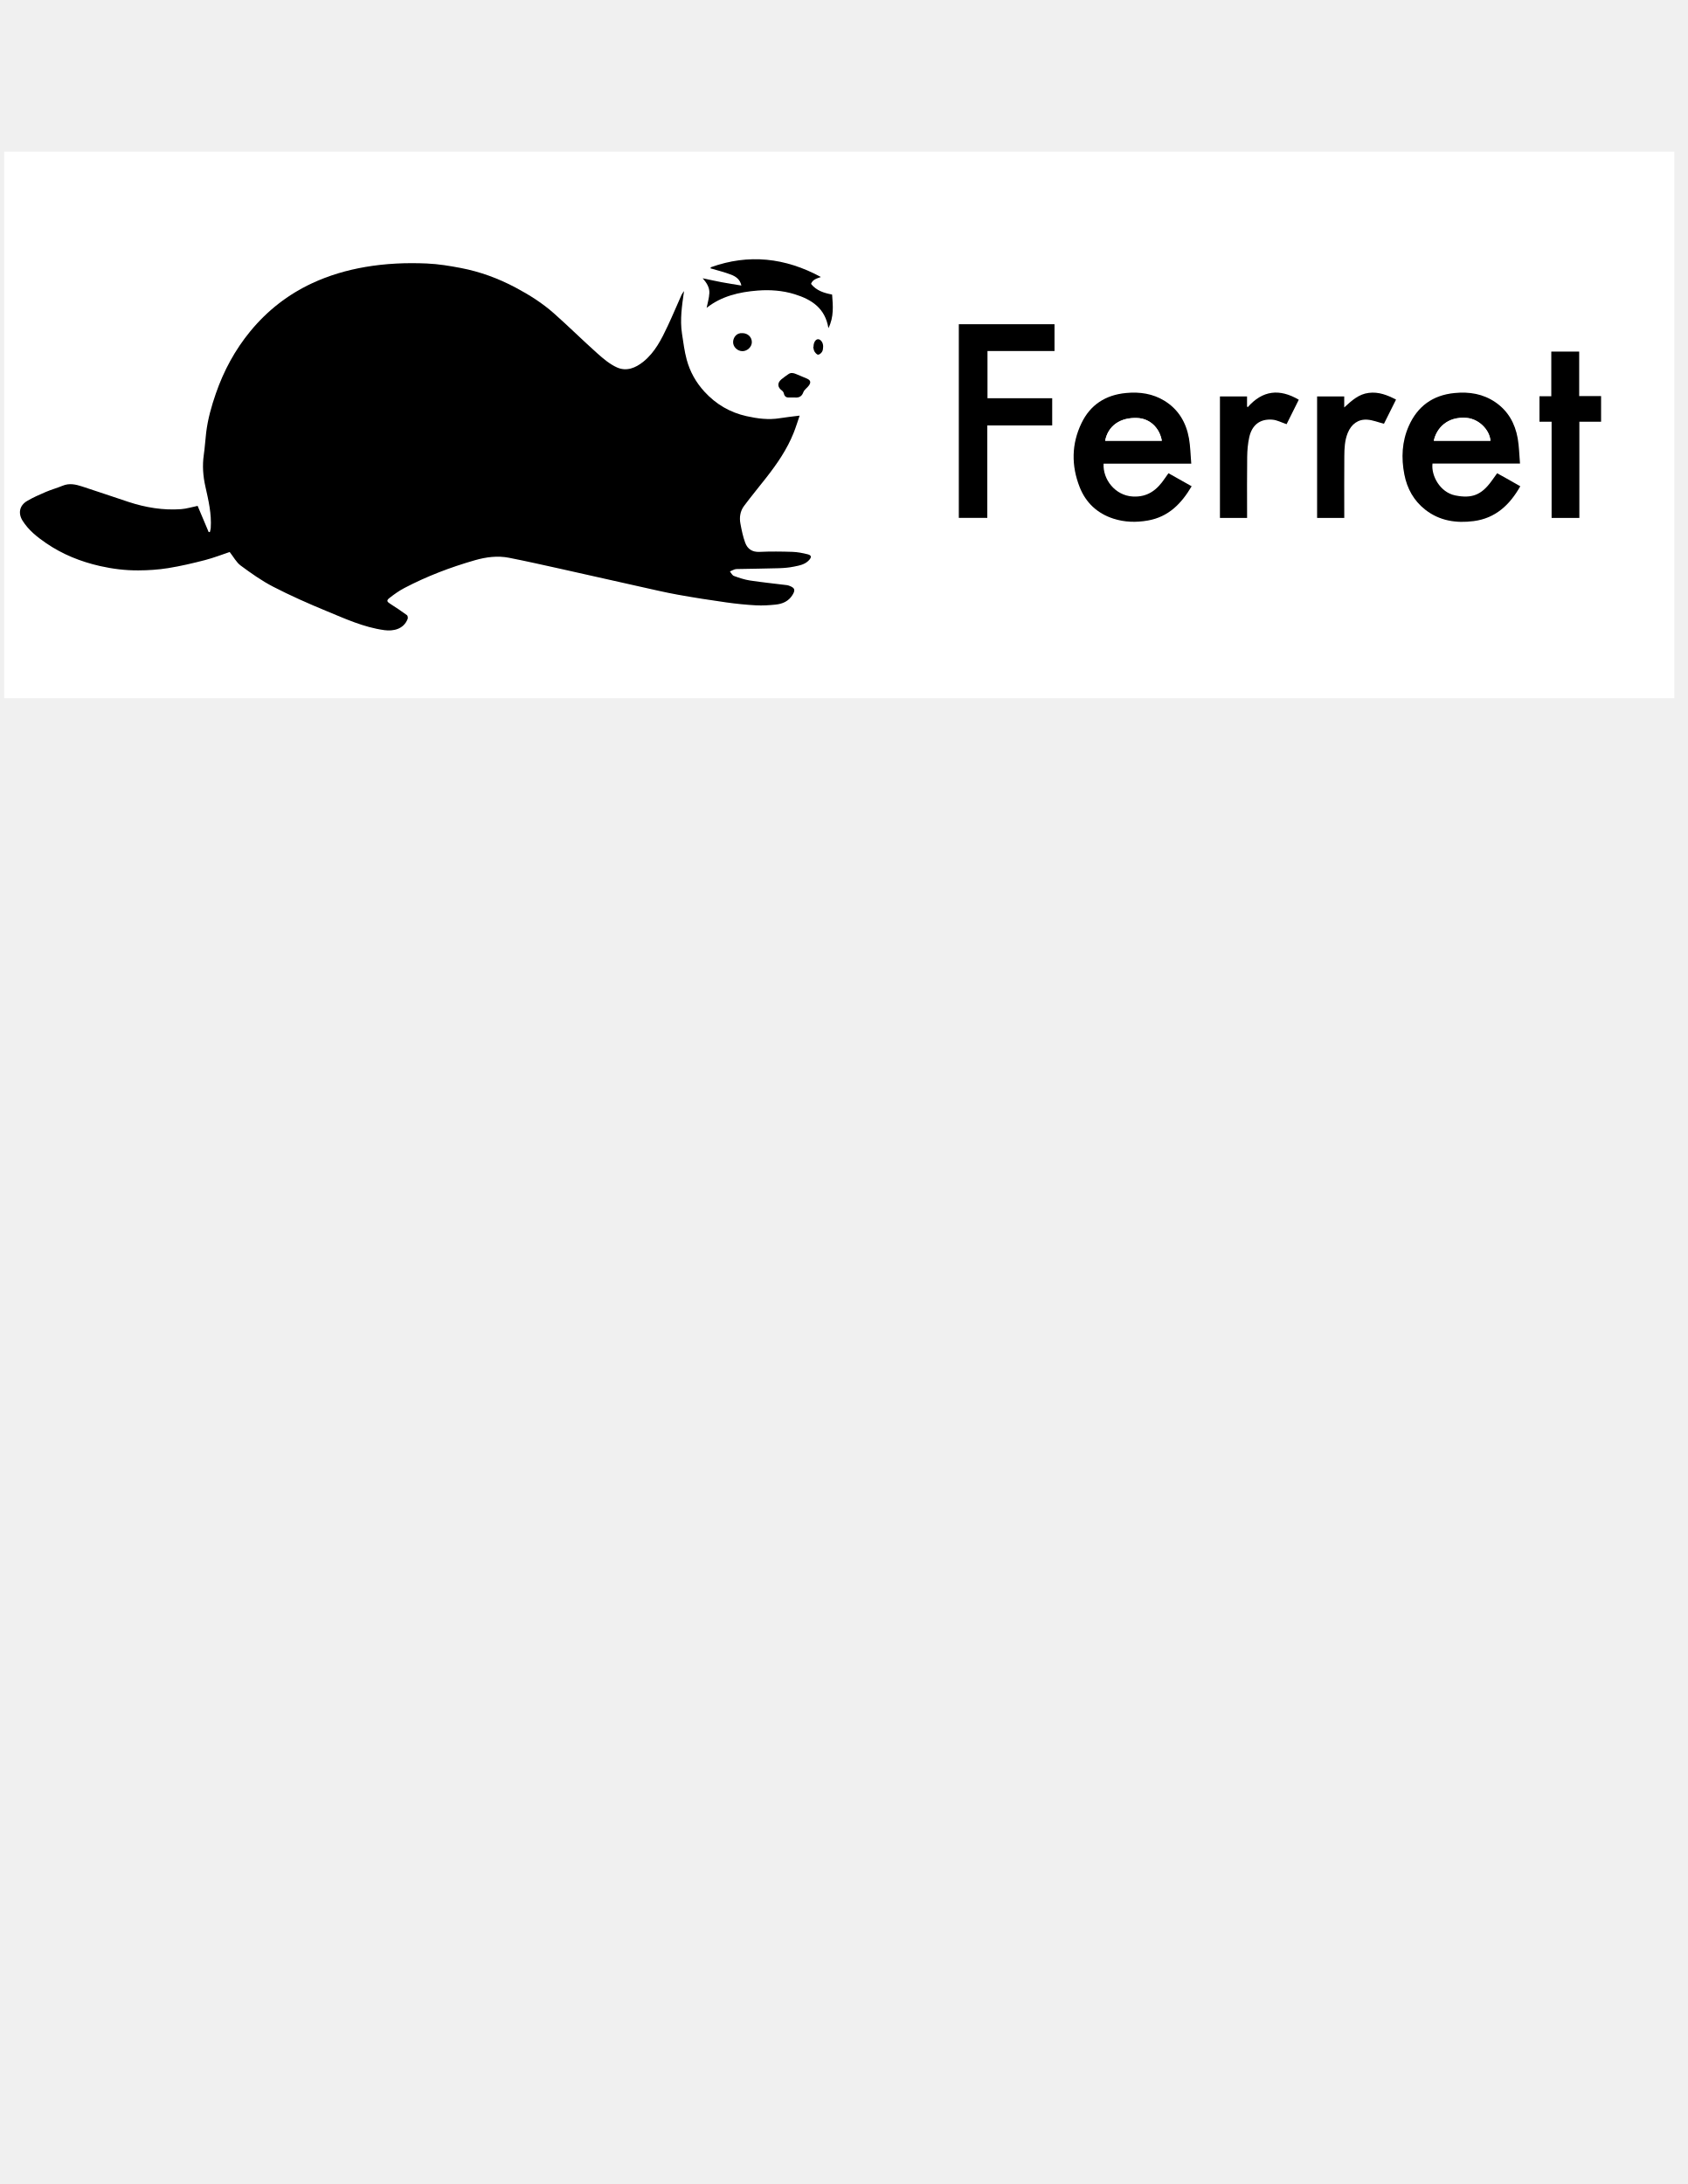
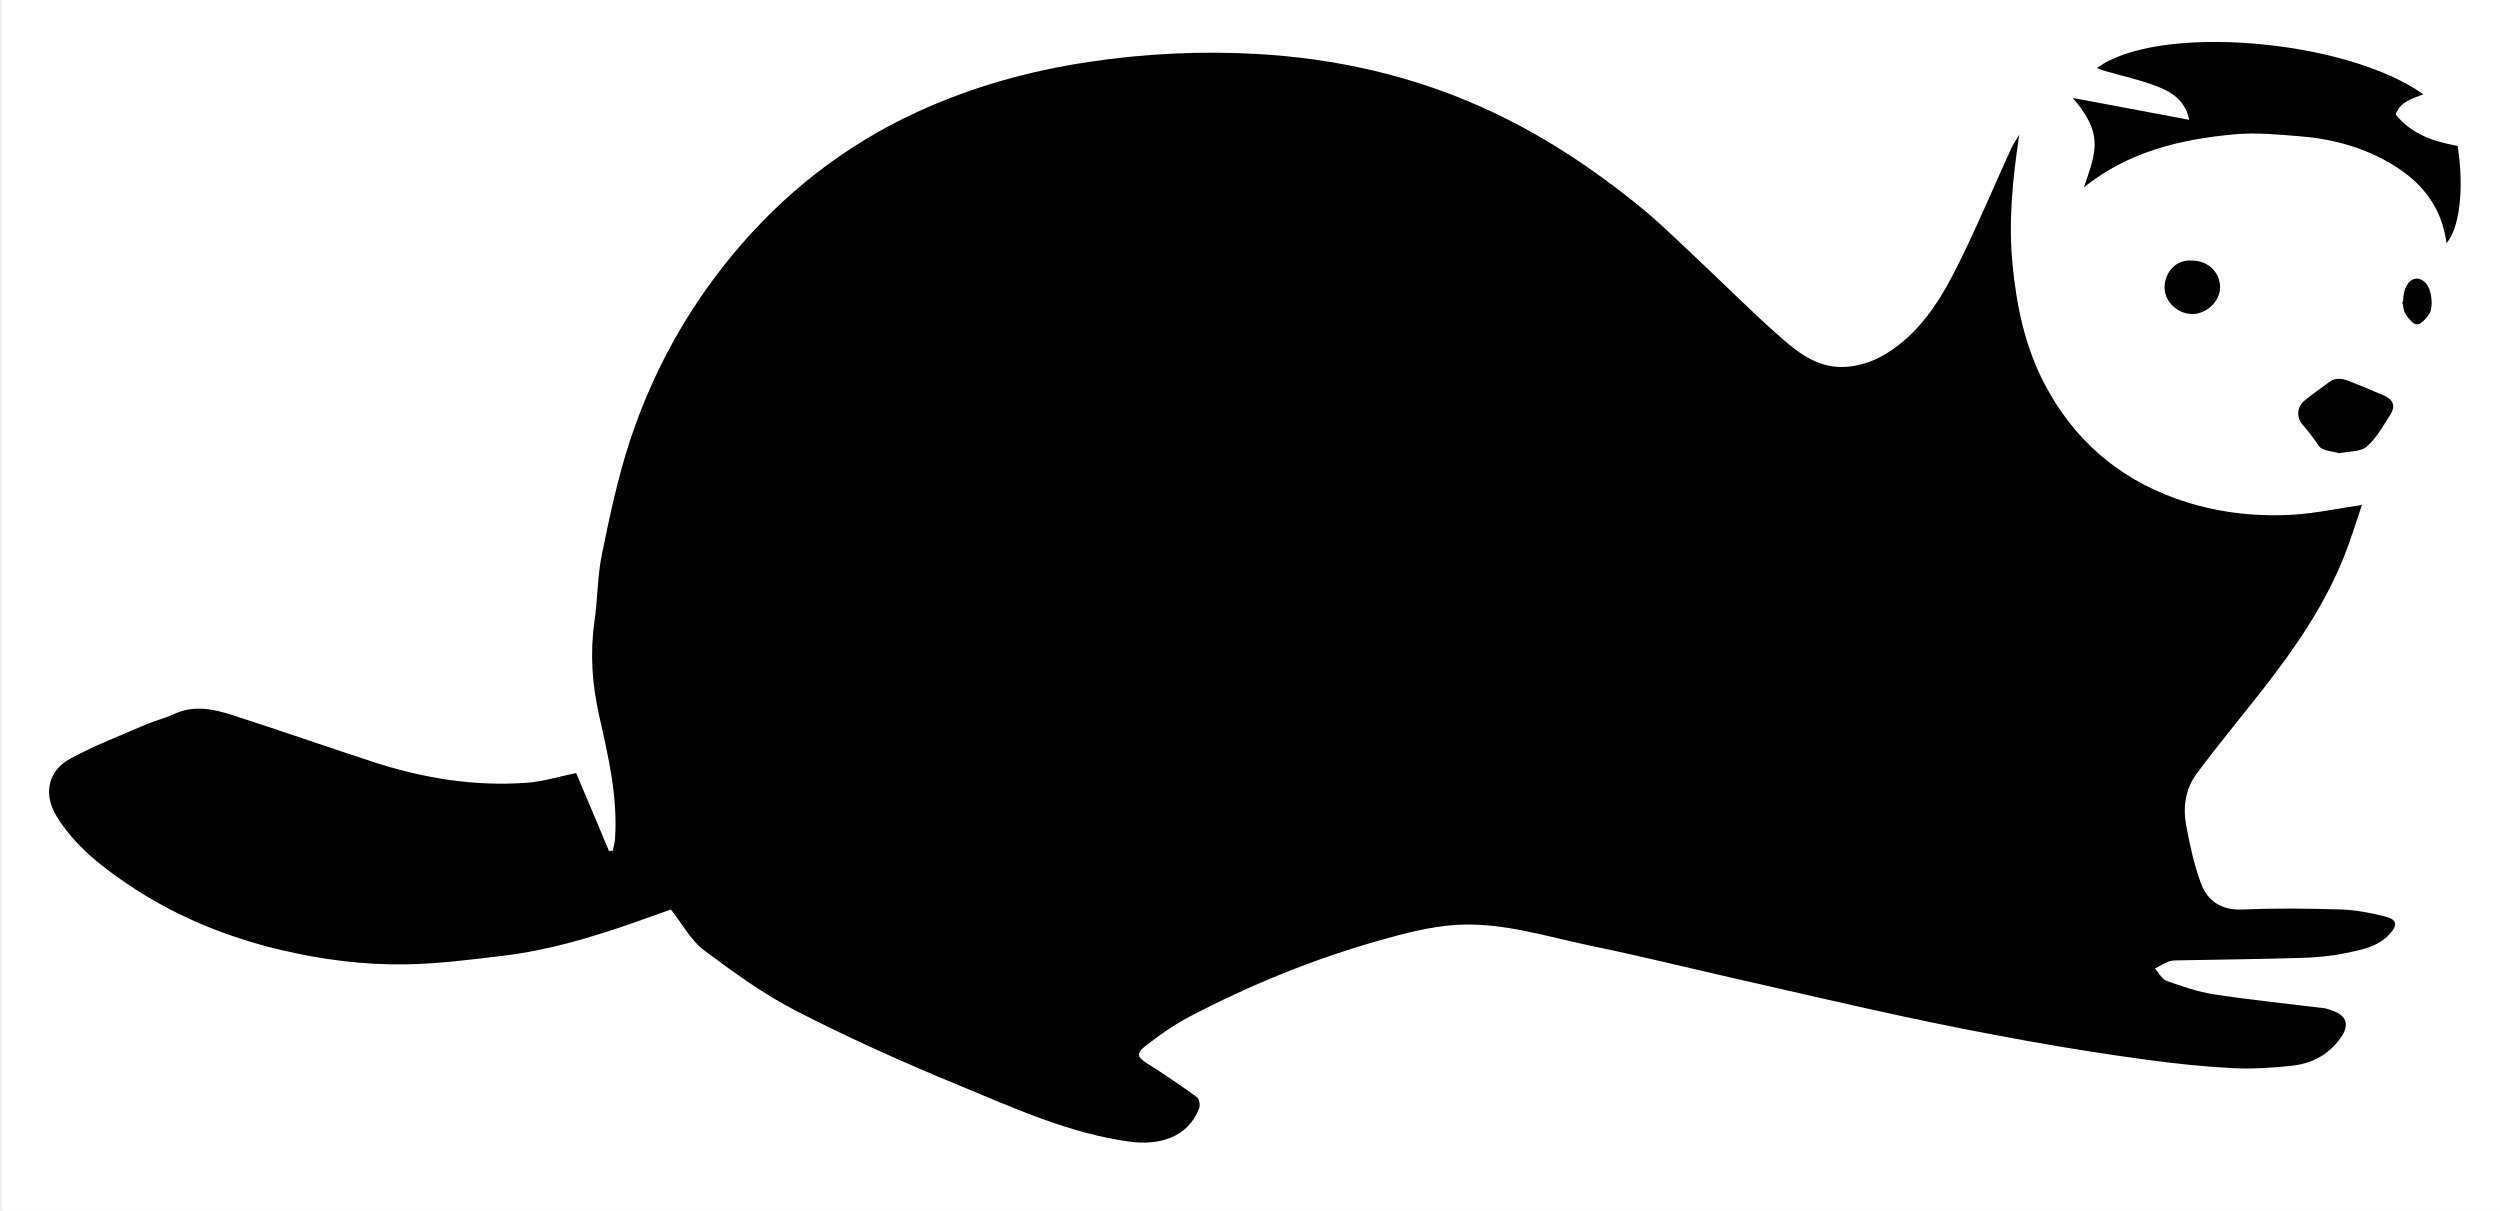
- <svg xmlns="http://www.w3.org/2000/svg" version="1.1" id="Layer_1" x="0px" y="0px" width="612px" height="792px" viewBox="0 0 612 792" enable-background="new 0 0 612 792" xml:space="preserve">
+ <svg xmlns="http://www.w3.org/2000/svg" version="1.1" id="Layer_1" x="0px" y="0px" width="464px" height="224.688px" viewBox="0 0 464 224.688" enable-background="new 0 0 464 224.688" xml:space="preserve">
  <g>
-     <path fill-rule="evenodd" clip-rule="evenodd" fill="#FFFFFF" d="M1.512,253.177c0-66.063,0-132.126,0-198.189   c201.859,0,403.718,0,605.578,0c0,66.063,0,132.127,0,198.189C405.23,253.177,203.372,253.177,1.512,253.177z M83.287,200.176   c1.385,1.757,2.392,3.736,3.989,4.917c3.779,2.793,7.664,5.549,11.827,7.695c6.222,3.207,12.646,6.056,19.121,8.727   c6.863,2.833,13.655,5.974,21.133,6.993c3.282,0.448,7.007-0.335,8.446-4.055c0.148-0.383,0.037-1.165-0.241-1.367   c-1.97-1.432-3.983-2.81-6.045-4.105c-1.225-0.77-1.458-1.228-0.331-2.111c1.7-1.333,3.485-2.613,5.393-3.614   c8.174-4.291,16.764-7.563,25.634-10.103c4.057-1.162,8.208-1.707,12.376-0.884c6.361,1.255,12.689,2.68,19.02,4.083   c9.489,2.106,18.965,4.27,28.453,6.381c4.567,1.017,9.126,2.094,13.728,2.926c5.857,1.059,11.743,1.968,17.636,2.802   c3.546,0.503,7.123,0.858,10.697,1.054c2.357,0.13,4.75-0.026,7.104-0.267c2.502-0.254,4.703-1.19,6.123-3.497   c1.083-1.76,0.882-2.546-1.057-3.28c-0.295-0.112-0.601-0.229-0.912-0.267c-4.491-0.56-8.998-1.016-13.47-1.697   c-1.977-0.301-3.918-0.959-5.805-1.65c-0.604-0.22-0.977-1.068-1.455-1.628c0.547-0.245,1.083-0.516,1.643-0.726   c0.29-0.108,0.619-0.147,0.933-0.152c5.078-0.1,10.157-0.151,15.234-0.303c1.807-0.054,3.637-0.207,5.404-0.572   c1.966-0.405,4.021-0.732,5.502-2.371c0.958-1.059,0.895-1.744-0.527-2.099c-1.789-0.447-3.64-0.818-5.475-0.877   c-3.987-0.13-7.987-0.173-11.97,0.006c-2.655,0.121-4.354-1.064-5.189-3.31c-0.822-2.213-1.292-4.573-1.734-6.905   c-0.431-2.28-0.098-4.564,1.305-6.442c2.625-3.514,5.426-6.895,8.128-10.352c3.914-5.004,7.491-10.224,9.862-16.163   c0.82-2.055,1.463-4.179,2.177-6.242c-2.613,0.337-4.938,0.574-7.242,0.948c-4.07,0.661-8.072,0.126-12.015-0.752   c-5.989-1.336-11.069-4.309-15.249-8.864c-3.099-3.376-5.269-7.262-6.447-11.625c-0.83-3.073-1.222-6.271-1.708-9.43   c-0.792-5.144,0.002-10.224,0.741-15.446c-0.344,0.524-0.696,0.932-0.907,1.403c-1.679,3.754-3.26,7.553-5.011,11.272   c-2.244,4.768-4.585,9.496-8.815,12.922c-2.853,2.31-6.154,3.641-9.587,2.094c-2.617-1.18-4.952-3.164-7.129-5.106   c-5.322-4.748-10.394-9.775-15.73-14.505c-4.2-3.723-8.946-6.72-13.908-9.353c-6.255-3.319-12.847-5.749-19.792-7.081   c-4.081-0.782-8.228-1.461-12.368-1.642c-7.468-0.325-14.926-0.014-22.339,1.263c-6.675,1.15-13.105,3.035-19.223,5.875   c-8.793,4.084-16.295,9.948-22.446,17.428c-5.539,6.736-9.638,14.32-12.496,22.573c-1.597,4.608-2.916,9.281-3.509,14.131   c-0.331,2.702-0.473,5.43-0.866,8.121c-0.563,3.85-0.272,7.698,0.556,11.401c1.124,5.021,2.318,9.983,1.957,15.173   c-0.034,0.486-0.205,0.964-0.312,1.446c-0.15-0.016-0.3-0.032-0.45-0.048c-1.357-3.218-2.715-6.435-3.994-9.464   c-2.157,0.443-4.032,1.038-5.941,1.18c-6.561,0.489-12.941-0.585-19.165-2.633c-5.611-1.846-11.193-3.781-16.813-5.599   c-2.284-0.739-4.608-1.266-7.019-0.261c-1.995,0.832-4.103,1.398-6.089,2.249c-2.318,0.992-4.649,2.013-6.813,3.293   c-2.758,1.631-3.324,4.448-1.61,7.162c2.159,3.418,5.257,5.89,8.541,8.134c5.935,4.057,12.48,6.682,19.474,8.275   c4.58,1.043,9.223,1.61,13.897,1.589c3.629-0.017,7.295-0.253,10.875-0.829c4.488-0.723,8.936-1.77,13.341-2.908   C77.462,202.297,80.494,201.104,83.287,200.176z M551.137,168.089c-0.277-3.219-0.313-6.248-0.842-9.187   c-0.959-5.344-3.48-9.88-8.049-13.015c-4.473-3.069-9.477-3.88-14.832-3.359c-7.906,0.769-13.428,4.794-16.605,11.971   c-2.494,5.627-2.764,11.566-1.604,17.538c0.996,5.118,3.404,9.519,7.568,12.782c5.203,4.077,11.24,4.971,17.58,4.148   c7.912-1.028,13.066-5.877,16.887-12.629c-1.436-0.818-2.811-1.607-4.188-2.384c-1.377-0.776-2.764-1.538-4.197-2.335   c-0.725,1.011-1.383,1.938-2.051,2.857c-3.67,5.056-7.154,6.385-13.135,5.188c-5.514-1.102-8.813-7.197-8.258-11.575   C529.84,168.089,540.281,168.089,551.137,168.089z M431.939,168.137c-0.271-3.207-0.311-6.225-0.826-9.159   c-1.014-5.708-3.762-10.445-8.791-13.57c-4.293-2.666-9.01-3.362-14.018-2.889c-7.436,0.701-12.943,4.251-16.162,10.935   c-3.643,7.553-3.719,15.395-0.674,23.156c2.232,5.697,6.42,9.594,12.273,11.476c4.045,1.3,8.188,1.413,12.41,0.681   c7.549-1.31,12.219-6.142,15.928-12.428c-2.844-1.602-5.574-3.139-8.396-4.728c-0.455,0.644-0.887,1.217-1.283,1.813   c-2.787,4.177-6.213,6.956-11.703,6.632c-6.371-0.375-10.867-6.222-10.545-11.918C410.59,168.137,421.035,168.137,431.939,168.137z    M347.666,117.571c0,23.482,0,46.877,0,70.222c3.48,0,6.848,0,10.324,0c0-11.186,0-22.265,0-33.505c7.92,0,15.73,0,23.527,0   c0-3.348,0-6.531,0-9.875c-7.904,0-15.715,0-23.463,0c0-5.777,0-11.392,0-17.117c8.164,0,16.215,0,24.305,0   c0-3.298,0-6.481,0-9.725C370.781,117.571,359.285,117.571,347.666,117.571z M562.604,152.927c0,11.785,0,23.356,0,34.899   c3.404,0,6.646,0,10.055,0c0-11.644,0-23.214,0-34.906c2.717,0,5.266,0,7.879,0c0-3.123,0-6.122,0-9.292c-2.656,0-5.24,0-7.939,0   c0-5.47,0-10.771,0-16.13c-3.393,0-6.668,0-10.104,0c0,5.411,0,10.746,0,16.194c-1.52,0-2.877,0-4.289,0c0,3.118,0,6.118,0,9.234   C559.631,152.927,560.992,152.927,562.604,152.927z M452.184,187.826c0-0.608,0-1.145,0-1.683c0-6.831-0.061-13.662,0.033-20.491   c0.035-2.353,0.238-4.749,0.74-7.043c0.99-4.526,3.936-6.792,8.426-6.424c1.688,0.139,3.314,1.035,5.123,1.637   c1.4-2.806,2.9-5.817,4.422-8.867c-6.967-4.088-13.115-3.443-18.525,2.727c-0.08-0.103-0.16-0.205-0.238-0.306   c0-1.205,0-2.409,0-3.604c-3.422,0-6.641,0-9.818,0c0,14.757,0,29.403,0,44.054C445.635,187.826,448.826,187.826,452.184,187.826z    M487.418,187.829c0-0.607,0-1.143,0-1.678c0-6.875-0.041-13.753,0.02-20.628c0.025-2.905,0.123-5.823,1.266-8.587   c1.287-3.118,3.754-4.989,7.082-4.752c1.963,0.14,3.881,0.929,6.029,1.481c1.32-2.643,2.822-5.655,4.375-8.761   c-3.223-1.665-6.287-2.872-9.9-2.423c-3.639,0.451-6.094,2.734-8.887,5.274c0-1.579,0-2.784,0-3.986c-3.42,0-6.643,0-9.826,0   c0,14.755,0,29.401,0,44.06C480.863,187.829,484.055,187.829,487.418,187.829z M257.866,96.878   c-0.248,0.296-0.281,0.33-0.303,0.369c-0.003,0.006,0.044,0.052,0.074,0.062c2.486,0.747,5.027,1.352,7.441,2.285   c1.692,0.654,3.277,1.691,3.745,3.957c-2.487-0.416-4.836-0.771-7.17-1.209c-2.294-0.431-4.572-0.947-6.858-1.426   c1.433,1.628,2.508,3.313,2.416,5.327c-0.085,1.869-0.662,3.715-0.988,5.397c5.272-4.194,11.727-5.751,18.465-6.276   c4.547-0.354,9.101-0.024,13.5,1.345c6.111,1.902,11.034,5.054,12.188,12.297c2.024-4.074,1.665-8.106,1.334-12.187   c-2.91-0.563-5.661-1.387-7.643-3.869c0.578-1.581,2.031-1.95,3.576-2.5C284.698,93.426,271.45,92.006,257.866,96.878z    M287.774,144.135c1.26,0.092,2.783,0.163,3.519-1.912c0.339-0.955,1.465-1.6,2.062-2.499c0.772-1.164,0.495-1.873-0.795-2.441   c-1.314-0.579-2.65-1.111-3.975-1.668c-0.912-0.384-1.826-0.563-2.705,0.062c-0.882,0.627-1.792,1.225-2.606,1.932   c-1.506,1.307-1.36,2.867,0.25,4.011c0.324,0.23,0.609,0.663,0.696,1.051c0.24,1.072,0.837,1.551,1.926,1.468   C286.554,144.109,286.969,144.135,287.774,144.135z M269.173,120.813c-2.083-0.155-3.25,1.511-3.348,3.099   c-0.113,1.827,1.562,3.444,3.411,3.431c1.731-0.012,3.336-1.538,3.372-3.206C272.648,122.26,271.147,120.808,269.173,120.813z    M294.982,125.79c-0.038,0.011-0.075,0.021-0.113,0.032c0.146,0.557,0.178,1.185,0.469,1.652c0.307,0.49,0.861,1.144,1.309,1.144   c0.49,0,1.129-0.574,1.431-1.064c0.308-0.501,0.367-1.203,0.39-1.821c0.051-1.452-0.875-2.732-1.874-2.71   c-0.875,0.019-1.584,1.177-1.61,2.632C294.98,125.698,294.982,125.744,294.982,125.79z" />
-     <path fill-rule="evenodd" clip-rule="evenodd" d="M83.287,200.176c-2.792,0.929-5.824,2.121-8.954,2.931   c-4.405,1.139-8.853,2.186-13.341,2.908c-3.58,0.576-7.246,0.812-10.875,0.829c-4.674,0.021-9.318-0.546-13.897-1.589   c-6.994-1.593-13.54-4.218-19.474-8.275c-3.284-2.244-6.382-4.715-8.541-8.134c-1.714-2.713-1.148-5.53,1.61-7.162   c2.165-1.281,4.495-2.302,6.813-3.293c1.987-0.85,4.094-1.417,6.089-2.249c2.411-1.005,4.735-0.478,7.019,0.261   c5.62,1.818,11.202,3.753,16.813,5.599c6.224,2.047,12.604,3.122,19.165,2.633c1.909-0.142,3.784-0.737,5.941-1.18   c1.278,3.029,2.636,6.246,3.994,9.464c0.15,0.016,0.3,0.032,0.45,0.048c0.107-0.482,0.278-0.96,0.312-1.446   c0.361-5.189-0.833-10.152-1.957-15.173c-0.828-3.703-1.119-7.551-0.556-11.401c0.394-2.691,0.536-5.419,0.866-8.121   c0.593-4.851,1.912-9.523,3.509-14.131c2.858-8.253,6.957-15.837,12.496-22.573c6.151-7.48,13.652-13.344,22.446-17.428   c6.118-2.841,12.548-4.726,19.223-5.875c7.413-1.277,14.871-1.588,22.339-1.263c4.14,0.181,8.287,0.86,12.368,1.642   c6.944,1.332,13.537,3.761,19.792,7.081c4.962,2.633,9.708,5.63,13.908,9.353c5.336,4.73,10.409,9.758,15.73,14.505   c2.177,1.943,4.512,3.927,7.129,5.106c3.433,1.547,6.734,0.216,9.587-2.094c4.23-3.426,6.572-8.154,8.815-12.922   c1.75-3.719,3.332-7.518,5.011-11.272c0.211-0.471,0.563-0.878,0.907-1.403c-0.738,5.222-1.532,10.302-0.741,15.446   c0.486,3.158,0.878,6.356,1.708,9.43c1.178,4.363,3.348,8.249,6.447,11.625c4.18,4.556,9.259,7.528,15.249,8.864   c3.943,0.879,7.944,1.414,12.015,0.752c2.303-0.374,4.628-0.61,7.242-0.948c-0.714,2.063-1.356,4.187-2.177,6.242   c-2.371,5.939-5.948,11.159-9.862,16.163c-2.702,3.457-5.502,6.838-8.128,10.352c-1.403,1.877-1.736,4.162-1.305,6.442   c0.441,2.332,0.912,4.692,1.734,6.905c0.835,2.245,2.534,3.431,5.189,3.31c3.983-0.18,7.983-0.136,11.97-0.006   c1.835,0.06,3.686,0.431,5.475,0.877c1.422,0.355,1.485,1.04,0.527,2.099c-1.481,1.639-3.536,1.965-5.502,2.371   c-1.767,0.365-3.597,0.518-5.404,0.572c-5.077,0.152-10.156,0.203-15.234,0.303c-0.313,0.005-0.643,0.044-0.933,0.152   c-0.56,0.209-1.096,0.48-1.643,0.726c0.479,0.561,0.852,1.408,1.455,1.628c1.886,0.691,3.828,1.349,5.805,1.65   c4.472,0.681,8.979,1.137,13.47,1.697c0.311,0.038,0.616,0.155,0.912,0.267c1.938,0.734,2.14,1.52,1.057,3.28   c-1.42,2.307-3.621,3.242-6.123,3.497c-2.354,0.241-4.747,0.397-7.104,0.267c-3.575-0.196-7.151-0.551-10.697-1.054   c-5.893-0.834-11.779-1.743-17.636-2.802c-4.602-0.832-9.161-1.909-13.728-2.926c-9.488-2.112-18.963-4.275-28.453-6.381   c-6.331-1.404-12.659-2.828-19.02-4.083c-4.168-0.823-8.319-0.278-12.376,0.884c-8.87,2.54-17.459,5.812-25.634,10.103   c-1.908,1.001-3.693,2.281-5.393,3.614c-1.127,0.883-0.894,1.341,0.331,2.111c2.062,1.296,4.076,2.673,6.045,4.105   c0.278,0.203,0.389,0.984,0.241,1.367c-1.439,3.719-5.164,4.502-8.446,4.055c-7.478-1.019-14.27-4.16-21.133-6.993   c-6.475-2.671-12.899-5.52-19.121-8.727c-4.164-2.146-8.048-4.902-11.827-7.695C85.679,203.912,84.672,201.933,83.287,200.176z" />
-     <path fill-rule="evenodd" clip-rule="evenodd" d="M551.137,168.089c-10.855,0-21.297,0-31.725,0   c-0.555,4.378,2.744,10.474,8.258,11.575c5.98,1.196,9.465-0.133,13.135-5.188c0.668-0.919,1.326-1.846,2.051-2.857   c1.434,0.797,2.82,1.56,4.197,2.335c1.377,0.776,2.752,1.566,4.188,2.384c-3.82,6.751-8.975,11.601-16.887,12.629   c-6.34,0.822-12.377-0.071-17.58-4.148c-4.164-3.263-6.572-7.665-7.568-12.782c-1.16-5.972-0.891-11.91,1.604-17.538   c3.178-7.176,8.699-11.202,16.605-11.971c5.355-0.521,10.359,0.29,14.832,3.359c4.568,3.135,7.09,7.671,8.049,13.015   C550.824,161.841,550.859,164.87,551.137,168.089z M519.889,159.833c6.91,0,13.723,0,20.539,0   c-0.342-4.136-4.352-7.904-8.568-8.277C524.68,150.919,520.84,155.402,519.889,159.833z" />
-     <path fill-rule="evenodd" clip-rule="evenodd" d="M431.939,168.137c-10.904,0-21.35,0-31.787,0   c-0.322,5.697,4.174,11.543,10.545,11.918c5.49,0.323,8.916-2.455,11.703-6.632c0.396-0.596,0.828-1.169,1.283-1.813   c2.822,1.589,5.553,3.126,8.396,4.728c-3.709,6.286-8.379,11.119-15.928,12.428c-4.223,0.732-8.365,0.619-12.41-0.681   c-5.854-1.881-10.041-5.779-12.273-11.476c-3.045-7.761-2.969-15.603,0.674-23.156c3.219-6.684,8.727-10.234,16.162-10.935   c5.008-0.473,9.725,0.223,14.018,2.889c5.029,3.125,7.777,7.863,8.791,13.57C431.629,161.912,431.668,164.931,431.939,168.137z    M421.271,159.842c-0.836-4.736-4.355-8.028-8.797-8.249c-6.301-0.314-10.727,2.853-11.752,8.249   C407.543,159.842,414.352,159.842,421.271,159.842z" />
-     <path fill-rule="evenodd" clip-rule="evenodd" d="M347.666,117.571c11.619,0,23.115,0,34.693,0c0,3.244,0,6.427,0,9.725   c-8.09,0-16.141,0-24.305,0c0,5.725,0,11.339,0,17.117c7.748,0,15.559,0,23.463,0c0,3.344,0,6.528,0,9.875   c-7.797,0-15.607,0-23.527,0c0,11.24,0,22.319,0,33.505c-3.477,0-6.844,0-10.324,0   C347.666,164.448,347.666,141.053,347.666,117.571z" />
-     <path fill-rule="evenodd" clip-rule="evenodd" d="M562.604,152.927c-1.611,0-2.973,0-4.398,0c0-3.117,0-6.117,0-9.234   c1.412,0,2.77,0,4.289,0c0-5.448,0-10.783,0-16.194c3.436,0,6.711,0,10.104,0c0,5.36,0,10.661,0,16.13c2.699,0,5.283,0,7.939,0   c0,3.17,0,6.169,0,9.292c-2.613,0-5.162,0-7.879,0c0,11.692,0,23.262,0,34.906c-3.408,0-6.65,0-10.055,0   C562.604,176.283,562.604,164.711,562.604,152.927z" />
-     <path fill-rule="evenodd" clip-rule="evenodd" d="M452.184,187.826c-3.357,0-6.549,0-9.838,0c0-14.651,0-29.297,0-44.054   c3.178,0,6.396,0,9.818,0c0,1.194,0,2.398,0,3.604c0.078,0.102,0.158,0.204,0.238,0.306c5.41-6.17,11.559-6.815,18.525-2.727   c-1.521,3.05-3.021,6.061-4.422,8.867c-1.809-0.602-3.436-1.498-5.123-1.637c-4.49-0.369-7.436,1.897-8.426,6.424   c-0.502,2.294-0.705,4.69-0.74,7.043c-0.094,6.829-0.033,13.66-0.033,20.491C452.184,186.681,452.184,187.218,452.184,187.826z" />
-     <path fill-rule="evenodd" clip-rule="evenodd" d="M487.418,187.829c-3.363,0-6.555,0-9.842,0c0-14.659,0-29.304,0-44.06   c3.184,0,6.406,0,9.826,0c0,1.202,0,2.407,0,3.986c2.793-2.54,5.248-4.823,8.887-5.274c3.613-0.449,6.678,0.758,9.9,2.423   c-1.553,3.106-3.055,6.118-4.375,8.761c-2.148-0.552-4.066-1.341-6.029-1.481c-3.328-0.237-5.795,1.634-7.082,4.752   c-1.143,2.764-1.24,5.682-1.266,8.587c-0.061,6.875-0.02,13.752-0.02,20.628C487.418,186.686,487.418,187.222,487.418,187.829z" />
-     <path fill-rule="evenodd" clip-rule="evenodd" d="M257.866,96.878c13.584-4.872,26.832-3.452,39.778,3.572   c-1.545,0.551-2.998,0.92-3.576,2.5c1.981,2.482,4.732,3.307,7.643,3.869c0.331,4.081,0.69,8.113-1.334,12.187   c-1.154-7.243-6.077-10.395-12.188-12.297c-4.399-1.369-8.953-1.7-13.5-1.345c-6.738,0.525-13.193,2.082-18.465,6.276   c0.326-1.682,0.903-3.528,0.988-5.397c0.092-2.015-0.983-3.699-2.416-5.327c2.286,0.479,4.564,0.995,6.858,1.426   c2.334,0.438,4.683,0.793,7.17,1.209c-0.468-2.266-2.053-3.303-3.745-3.957c-2.414-0.933-4.955-1.538-7.441-2.285   c-0.03-0.009-0.077-0.056-0.074-0.062C257.584,97.208,257.618,97.174,257.866,96.878z" />
-     <path fill-rule="evenodd" clip-rule="evenodd" d="M287.774,144.135c-0.805,0-1.22-0.026-1.629,0.004   c-1.089,0.083-1.686-0.396-1.926-1.468c-0.087-0.388-0.372-0.82-0.696-1.051c-1.61-1.145-1.756-2.705-0.25-4.011   c0.814-0.707,1.724-1.305,2.606-1.932c0.879-0.625,1.792-0.446,2.705-0.062c1.324,0.557,2.66,1.089,3.975,1.668   c1.29,0.568,1.567,1.277,0.795,2.441c-0.597,0.899-1.723,1.544-2.062,2.499C290.557,144.298,289.034,144.228,287.774,144.135z" />
-     <path fill-rule="evenodd" clip-rule="evenodd" d="M269.173,120.813c1.974-0.005,3.475,1.447,3.435,3.324   c-0.035,1.668-1.64,3.193-3.372,3.206c-1.849,0.014-3.524-1.604-3.411-3.431C265.922,122.324,267.089,120.658,269.173,120.813z" />
-     <path fill-rule="evenodd" clip-rule="evenodd" d="M294.982,125.79c0-0.046-0.002-0.092,0-0.137c0.026-1.455,0.735-2.613,1.61-2.632   c0.999-0.021,1.925,1.258,1.874,2.71c-0.022,0.619-0.082,1.32-0.39,1.821c-0.302,0.491-0.94,1.064-1.431,1.064   c-0.447,0-1.002-0.653-1.309-1.144c-0.291-0.467-0.322-1.095-0.469-1.652C294.907,125.811,294.944,125.801,294.982,125.79z" />
-     <path fill-rule="evenodd" clip-rule="evenodd" fill="#FFFFFF" d="M519.889,159.833c0.951-4.431,4.791-8.913,11.971-8.277   c4.217,0.374,8.227,4.141,8.568,8.277C533.611,159.833,526.799,159.833,519.889,159.833z" />
-     <path fill-rule="evenodd" clip-rule="evenodd" fill="#FFFFFF" d="M421.271,159.842c-6.92,0-13.729,0-20.549,0   c1.025-5.396,5.451-8.563,11.752-8.249C416.916,151.814,420.436,155.106,421.271,159.842z" />
+     <path fill-rule="evenodd" clip-rule="evenodd" fill="#FFFFFF" d="M470.619,224.688c-156.733,0-313.467,0-470.201,0   c0-92.09,0-184.18,0-276.27c156.734,0,313.468,0,470.201,0C470.619,40.508,470.619,132.598,470.619,224.688z M106.928,143.479   c-3.18,0.651-6.092,1.573-9.056,1.794c-9.96,0.743-19.647-0.892-29.096-4.011c-8.517-2.812-16.995-5.743-25.528-8.505   c-3.613-1.17-7.295-1.962-11.037-0.194c-1.664,0.787-3.501,1.199-5.194,1.933c-4.704,2.04-9.527,3.876-14.01,6.329   c-4.19,2.292-4.978,6.652-2.496,10.682c3.265,5.3,8.013,9.095,13.069,12.519c8.676,5.875,18.169,9.81,28.382,12.239   c7.701,1.832,15.477,2.842,23.331,2.716c6.048-0.096,12.1-0.879,18.12-1.602c8.27-0.993,16.227-3.343,24.07-6.083   c2.56-0.894,5.11-1.813,7.031-2.497c2.187,2.765,3.729,5.746,6.147,7.56c5.491,4.118,11.137,8.198,17.22,11.318   c9.764,5.009,19.811,9.521,29.962,13.7c10.358,4.264,20.614,9.012,31.904,10.519c5.031,0.672,10.593-0.518,12.814-6.19   c0.224-0.572,0.021-1.754-0.411-2.068c-2.991-2.174-6.05-4.263-9.18-6.233c-1.839-1.159-2.182-1.859-0.455-3.21   c2.583-2.021,5.301-3.955,8.198-5.475c11.315-5.935,23.122-10.733,35.418-14.212c4.585-1.297,9.306-2.532,14.027-2.843   c8.662-0.571,16.965,2.191,25.347,3.919c8.831,1.819,17.588,3.992,26.382,5.992c10.392,2.364,20.77,4.789,31.188,7.034   c7.817,1.685,15.669,3.232,23.54,4.644c7.146,1.281,14.322,2.408,21.514,3.392c5.32,0.727,10.676,1.3,16.035,1.588   c3.649,0.197,7.353-0.027,10.995-0.409c3.709-0.388,6.848-1.868,9.209-5.126c1.908-2.634,1.016-4.369-1.777-5.229   c-0.394-0.121-0.781-0.292-1.185-0.343c-6.82-0.845-13.663-1.537-20.453-2.57c-3.002-0.457-5.943-1.477-8.817-2.505   c-0.89-0.318-1.467-1.507-2.188-2.298c0.843-0.437,1.667-0.919,2.538-1.29c0.427-0.183,0.941-0.21,1.419-0.22   c7.71-0.15,15.422-0.227,23.131-0.458c2.744-0.083,5.525-0.309,8.204-0.875c2.909-0.615,5.968-1.079,8.195-3.47   c1.643-1.762,1.512-2.791-0.902-3.38c-2.654-0.648-5.396-1.183-8.116-1.266c-6.054-0.185-12.126-0.251-18.175,0.011   c-3.925,0.171-6.512-1.523-7.758-4.871c-1.273-3.423-2.037-7.065-2.722-10.669c-0.641-3.378-0.18-6.82,1.882-9.604   c4.004-5.407,8.318-10.583,12.464-15.886c5.941-7.6,11.365-15.531,14.969-24.547c1.242-3.107,2.201-6.327,3.293-9.506   c-4.609,0.67-8.711,1.565-12.85,1.805c-7.411,0.428-14.714-0.486-21.747-3.02c-10.841-3.904-18.95-11.049-24.275-21.185   c-3.674-6.994-5.259-14.602-6-22.489c-0.743-7.924,0.054-15.674,1.264-23.81c-0.604,1.021-1.124,1.74-1.484,2.531   c-3.215,7.055-6.223,14.211-9.652,21.16c-2.837,5.748-6.074,11.318-11.301,15.368c-2.77,2.146-5.738,3.63-9.341,3.975   c-5.148,0.494-8.872-2.269-12.312-5.286c-5.483-4.808-10.627-10.001-15.95-14.994c-3.339-3.131-6.604-6.362-10.145-9.252   c-9.061-7.396-18.75-13.792-29.487-18.606c-13.323-5.974-27.331-9.086-41.783-9.902c-10.423-0.589-20.869-0.083-31.271,1.481   c-11.073,1.665-21.708,4.633-31.847,9.3c-13.452,6.191-24.861,15.153-34.27,26.538c-8.531,10.323-14.916,21.965-19.072,34.676   c-2.221,6.793-3.699,13.853-5.134,20.87c-0.838,4.098-0.793,8.369-1.391,12.526c-0.84,5.844-0.404,11.683,0.858,17.308   c1.711,7.623,3.51,15.161,2.965,23.041c-0.05,0.717-0.27,1.422-0.41,2.133c-0.239,0.012-0.478,0.025-0.716,0.037   c-1.021-2.43-2.039-4.86-3.063-7.288C108.921,148.183,107.878,145.726,106.928,143.479z M454.067,45.115   c2.424-2.649,3.319-10.252,2.066-18.033c-4.364-0.788-8.508-2.108-11.509-5.836c0.887-2.411,3.108-2.959,5.165-3.736   c-14.621-10.363-49.555-13.165-60.597-4.867c0.447,0.164,0.888,0.354,1.344,0.487c3.396,0.993,6.893,1.728,10.159,3.04   c2.494,1.003,4.888,2.55,5.634,6.072c-7.267-1.366-14.313-2.69-21.606-4.061c5.716,6.719,4.373,9.733,2.064,16.569   c8.204-6.59,17.872-8.906,27.925-9.819c4.039-0.367,8.176,0.038,12.245,0.368c6.156,0.5,12.022,2.124,17.334,5.399   C449.716,34.042,453.251,38.677,454.067,45.115z M434.188,84.127c1.862-0.403,3.946-0.26,5.062-1.229   c1.796-1.562,3.042-3.801,4.351-5.861c1.091-1.718,0.606-2.882-1.313-3.707c-2.005-0.86-4.023-1.69-6.05-2.502   c-1.3-0.521-2.621-0.887-3.907,0.069c-1.537,1.142-3.128,2.222-4.6,3.444c-1.568,1.303-1.438,3.274-0.389,4.453   c1.151,1.294,2.101,2.615,3.072,4.018C431.034,83.706,432.913,83.727,434.188,84.127z M406.845,48.367   c-3.167-0.233-4.932,2.256-5.098,4.691c-0.188,2.771,2.354,5.238,5.164,5.224c2.722-0.014,5.202-2.458,5.135-5.061   C411.976,50.44,409.749,48.362,406.845,48.367z M446.018,55.995c-0.05,0.013-0.099,0.025-0.148,0.038   c0.196,0.784,0.21,1.69,0.634,2.322c0.528,0.785,1.418,1.884,2.108,1.854c0.779-0.033,1.648-1.073,2.214-1.864   c0.397-0.558,0.473-1.429,0.483-2.163c0.032-2.031-0.832-4.352-2.709-4.461c-1.413-0.082-2.55,1.71-2.582,4.066   C446.017,55.856,446.018,55.926,446.018,55.995z" />
+     <path fill-rule="evenodd" clip-rule="evenodd" d="M106.928,143.479c0.95,2.246,1.993,4.704,3.031,7.164   c1.024,2.428,2.042,4.858,3.063,7.288c0.239-0.012,0.478-0.024,0.716-0.037c0.141-0.711,0.36-1.416,0.41-2.133   c0.545-7.88-1.254-15.418-2.965-23.041c-1.263-5.625-1.698-11.463-0.858-17.308c0.598-4.158,0.553-8.428,1.391-12.526   c1.435-7.017,2.913-14.077,5.134-20.87c4.157-12.711,10.541-24.353,19.072-34.676c9.409-11.385,20.818-20.347,34.27-26.538   c10.139-4.667,20.773-7.635,31.847-9.3c10.402-1.564,20.848-2.07,31.271-1.481c14.452,0.816,28.459,3.928,41.783,9.902   c10.736,4.814,20.426,11.21,29.487,18.606c3.541,2.89,6.806,6.121,10.145,9.252c5.323,4.992,10.467,10.186,15.95,14.994   c3.439,3.017,7.163,5.779,12.312,5.286c3.603-0.345,6.571-1.829,9.341-3.975c5.227-4.05,8.464-9.62,11.301-15.368   c3.43-6.948,6.438-14.104,9.652-21.16c0.36-0.791,0.88-1.51,1.484-2.531c-1.21,8.135-2.007,15.886-1.264,23.81   c0.741,7.887,2.326,15.495,6,22.489c5.325,10.136,13.435,17.281,24.275,21.185c7.033,2.533,14.336,3.448,21.747,3.02   c4.139-0.239,8.24-1.134,12.85-1.805c-1.092,3.179-2.051,6.399-3.293,9.506c-3.604,9.016-9.027,16.947-14.969,24.547   c-4.146,5.303-8.46,10.479-12.464,15.886c-2.062,2.784-2.522,6.226-1.882,9.604c0.685,3.604,1.448,7.246,2.722,10.669   c1.246,3.348,3.833,5.042,7.758,4.871c6.049-0.263,12.121-0.196,18.175-0.011c2.72,0.083,5.462,0.618,8.116,1.266   c2.414,0.59,2.545,1.618,0.902,3.38c-2.228,2.391-5.286,2.855-8.195,3.47c-2.679,0.566-5.46,0.792-8.204,0.875   c-7.709,0.231-15.421,0.308-23.131,0.458c-0.478,0.01-0.992,0.037-1.419,0.22c-0.871,0.371-1.695,0.854-2.538,1.29   c0.721,0.791,1.298,1.979,2.188,2.298c2.874,1.028,5.815,2.048,8.817,2.505c6.79,1.034,13.633,1.726,20.453,2.57   c0.403,0.05,0.791,0.222,1.185,0.343c2.793,0.859,3.686,2.595,1.777,5.229c-2.361,3.258-5.5,4.739-9.209,5.126   c-3.643,0.381-7.346,0.605-10.995,0.409c-5.359-0.289-10.715-0.861-16.035-1.588c-7.191-0.983-14.368-2.11-21.514-3.392   c-7.871-1.412-15.723-2.959-23.54-4.644c-10.418-2.245-20.796-4.67-31.188-7.034c-8.794-2-17.551-4.173-26.382-5.992   c-8.382-1.728-16.685-4.49-25.347-3.919c-4.722,0.312-9.442,1.546-14.027,2.843c-12.297,3.479-24.103,8.277-35.418,14.212   c-2.897,1.52-5.615,3.454-8.198,5.475c-1.727,1.351-1.384,2.051,0.455,3.21c3.129,1.971,6.189,4.06,9.18,6.233   c0.431,0.313,0.634,1.496,0.411,2.068c-2.221,5.672-7.783,6.862-12.814,6.19c-11.29-1.507-21.546-6.254-31.904-10.519   c-10.151-4.179-20.198-8.691-29.962-13.7c-6.083-3.121-11.729-7.2-17.22-11.318c-2.418-1.814-3.96-4.795-6.147-7.56   c-1.921,0.683-4.472,1.603-7.031,2.497c-7.843,2.74-15.8,5.09-24.07,6.083c-6.021,0.723-12.072,1.506-18.12,1.602   c-7.854,0.125-15.63-0.884-23.331-2.716c-10.213-2.429-19.706-6.364-28.382-12.239c-5.056-3.424-9.804-7.219-13.069-12.519   c-2.482-4.03-1.695-8.39,2.496-10.682c4.483-2.453,9.307-4.289,14.01-6.329c1.693-0.734,3.53-1.146,5.194-1.933   c3.742-1.768,7.424-0.976,11.037,0.194c8.533,2.762,17.011,5.693,25.528,8.505c9.448,3.12,19.135,4.754,29.096,4.011   C100.836,145.052,103.748,144.13,106.928,143.479z" />
+     <path fill-rule="evenodd" clip-rule="evenodd" d="M454.067,45.115c-0.816-6.438-4.352-11.073-9.775-14.417   c-5.312-3.275-11.178-4.898-17.334-5.399c-4.069-0.331-8.206-0.735-12.245-0.368c-10.053,0.913-19.721,3.229-27.925,9.819   c2.309-6.836,3.651-9.85-2.064-16.569c7.294,1.371,14.34,2.695,21.606,4.061c-0.746-3.522-3.14-5.069-5.634-6.072   c-3.267-1.312-6.764-2.046-10.159-3.04c-0.456-0.133-0.896-0.324-1.344-0.487c11.042-8.298,45.976-5.497,60.597,4.867   c-2.057,0.777-4.278,1.325-5.165,3.736c3.001,3.728,7.145,5.048,11.509,5.836C457.387,34.862,456.491,42.465,454.067,45.115z" />
+     <path fill-rule="evenodd" clip-rule="evenodd" d="M434.188,84.127c-1.275-0.4-3.154-0.421-3.774-1.315   c-0.972-1.403-1.921-2.724-3.072-4.018c-1.049-1.178-1.18-3.15,0.389-4.453c1.472-1.222,3.063-2.302,4.6-3.444   c1.286-0.956,2.607-0.59,3.907-0.069c2.026,0.812,4.045,1.642,6.05,2.502c1.92,0.824,2.404,1.988,1.313,3.707   c-1.309,2.06-2.555,4.299-4.351,5.861C438.135,83.867,436.051,83.724,434.188,84.127z" />
+     <path fill-rule="evenodd" clip-rule="evenodd" d="M406.845,48.367c2.904-0.005,5.131,2.073,5.201,4.855   c0.067,2.603-2.413,5.047-5.135,5.061c-2.811,0.014-5.353-2.454-5.164-5.224C401.913,50.623,403.678,48.134,406.845,48.367z" />
+     <path fill-rule="evenodd" clip-rule="evenodd" d="M446.018,55.995c0-0.069-0.001-0.139,0-0.208   c0.032-2.356,1.169-4.148,2.582-4.066c1.877,0.109,2.741,2.43,2.709,4.461c-0.011,0.734-0.086,1.605-0.483,2.163   c-0.565,0.792-1.435,1.831-2.214,1.864c-0.69,0.03-1.58-1.069-2.108-1.854c-0.424-0.631-0.438-1.538-0.634-2.322   C445.919,56.021,445.968,56.008,446.018,55.995z" />
  </g>
</svg>
